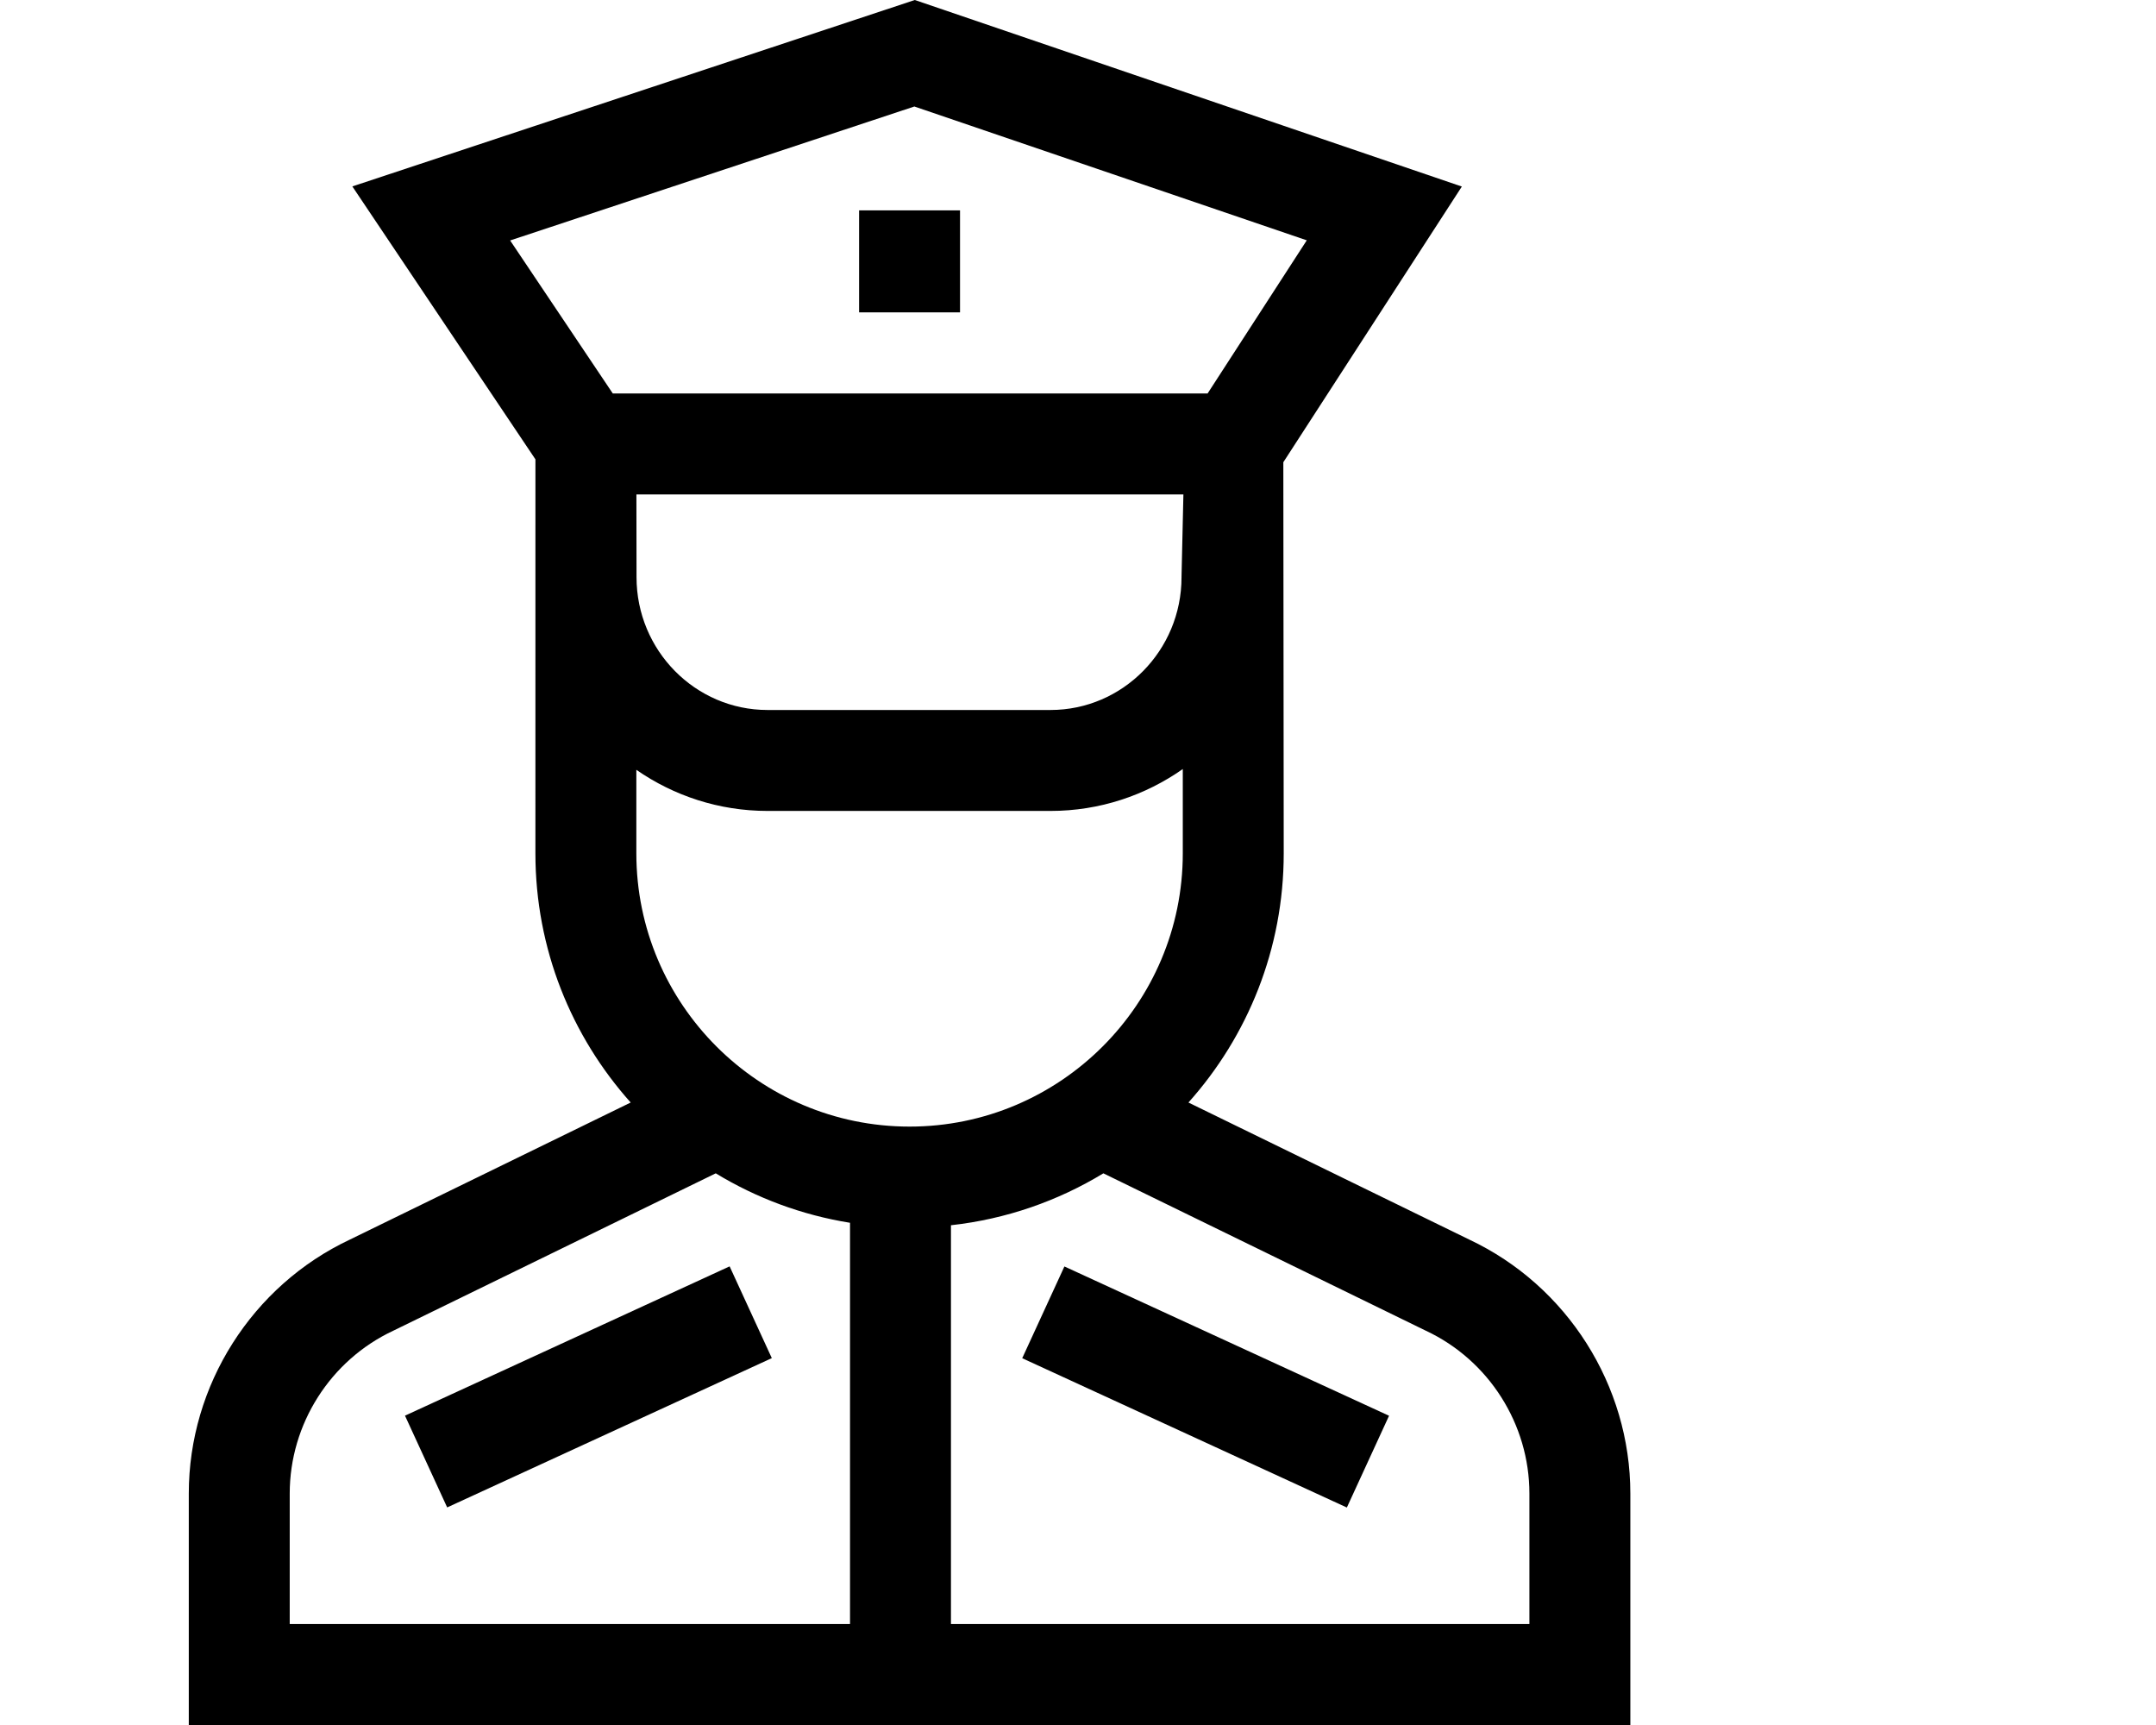
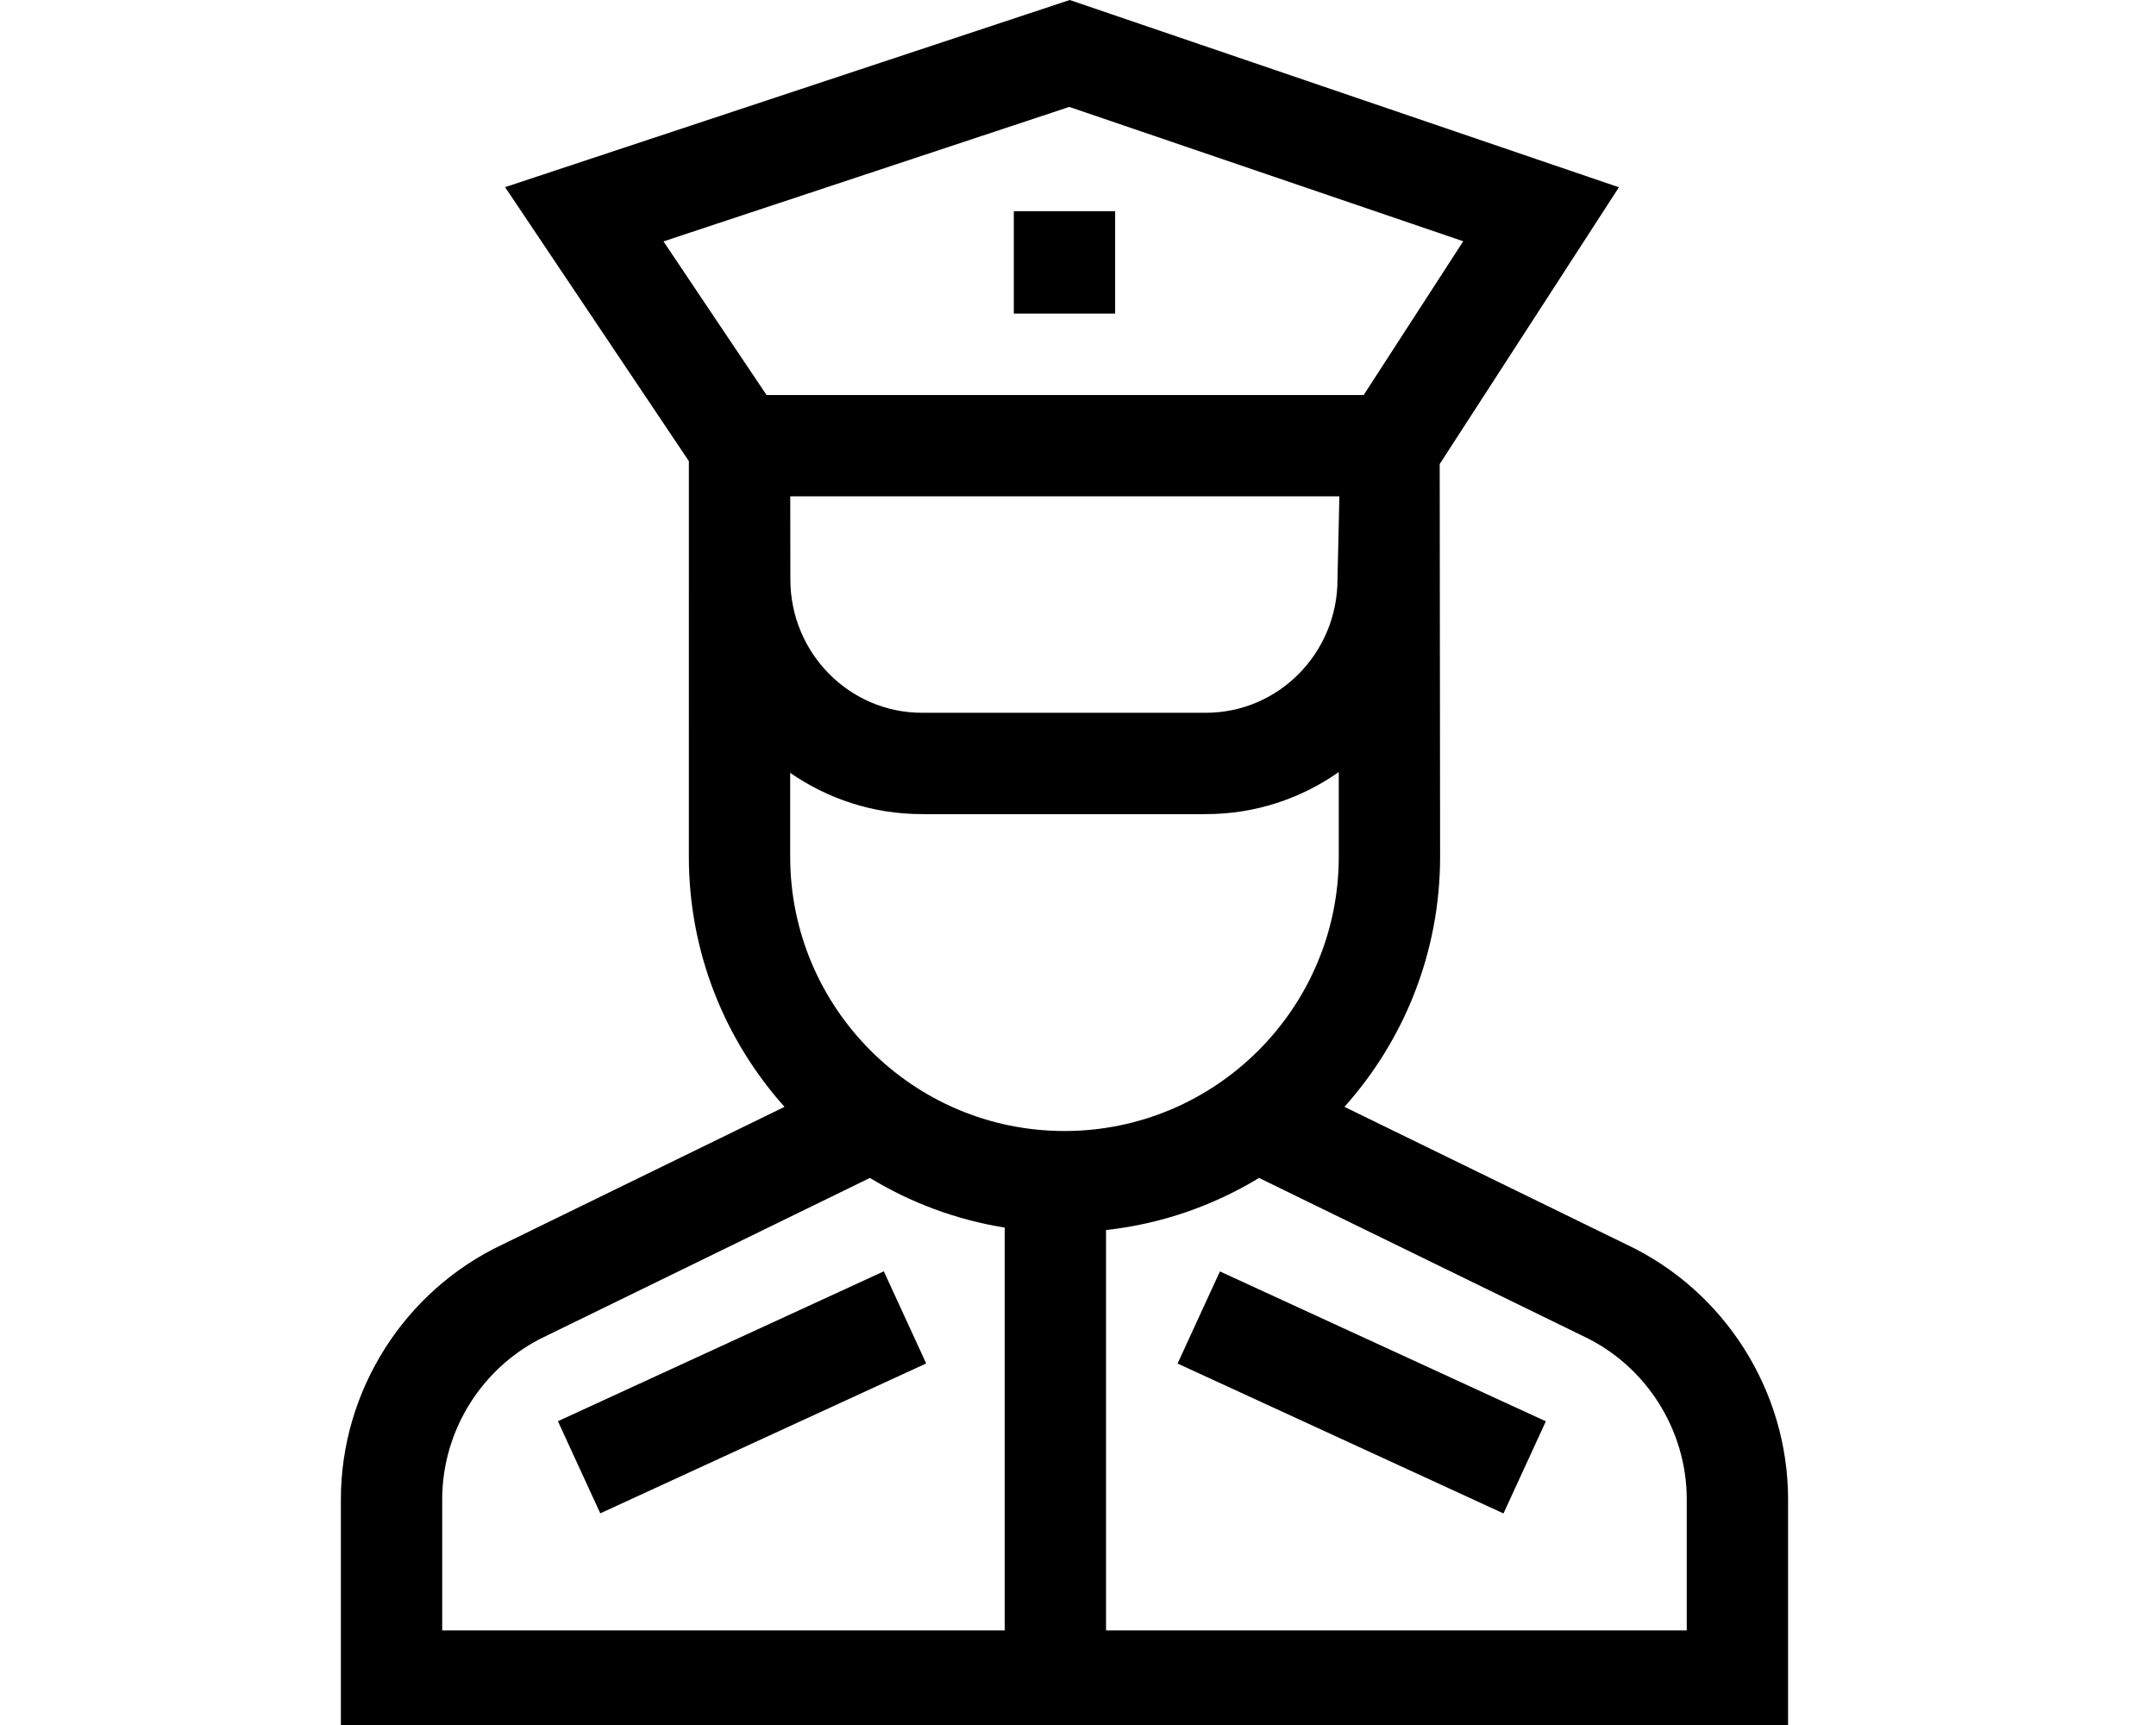
- <svg xmlns="http://www.w3.org/2000/svg" width="30" height="24" fill="currentColor" enable-background="new 0 0 512 512" viewBox="50 0 512 512">
+ <svg xmlns="http://www.w3.org/2000/svg" width="30" height="24" fill="currentColor" enable-background="new 0 0 512 512" viewBox="50 0 420 510">
  <path d="m107.405 396.606h106.014v29.962h-106.014z" transform="matrix(.909 -.418 .418 .909 -157.194 104.565)" />
  <path d="m328.604 358.58h29.962v106.015h-29.962z" transform="matrix(.418 -.909 .909 .418 -173.864 551.95)" />
  <path d="m422.148 367.923-83.363-40.682c17.578-19.654 28.283-45.578 28.283-73.959l-.116-116.087 52.99-81.825-162.381-55.37-166.969 55.328 54.348 81.01-.006 116.943c0 28.381 10.705 54.304 28.283 73.959l-83.354 40.679c-29.054 13.681-47.821 43.253-47.821 75.373v68.708h427.918v-68.707c-.001-32.117-18.765-61.687-47.812-75.37zm-166.147-33.536c-44.721 0-81.105-36.383-81.105-81.105v-24.792c11.086 7.69 24.502 12.205 38.95 12.205h83.987c14.59 0 28.124-4.608 39.273-12.436v25.023c0 44.721-36.384 81.105-81.105 81.105zm80.734-163.398-.004.343c0 21.726-17.45 39.402-38.898 39.402h-83.987c-21.447 0-38.896-17.675-38.896-39.422l-.034-24.56h162.373zm-79.311-139.379 116.486 39.72-29.439 45.459h-176.567l-30.47-45.418zm-185.421 411.683c0-20.594 12.047-39.552 30.69-48.298l95.775-46.738c11.992 7.291 25.468 12.369 39.857 14.68v119.101h-166.322zm367.994 38.745h-171.709v-118.372c16.416-1.815 31.768-7.215 45.244-15.409l95.568 46.638.208.099c18.643 8.746 30.688 27.704 30.688 48.298v38.746z" />
  <path d="m241.02 62.441h29.962v30.272h-29.962z" />
</svg>
